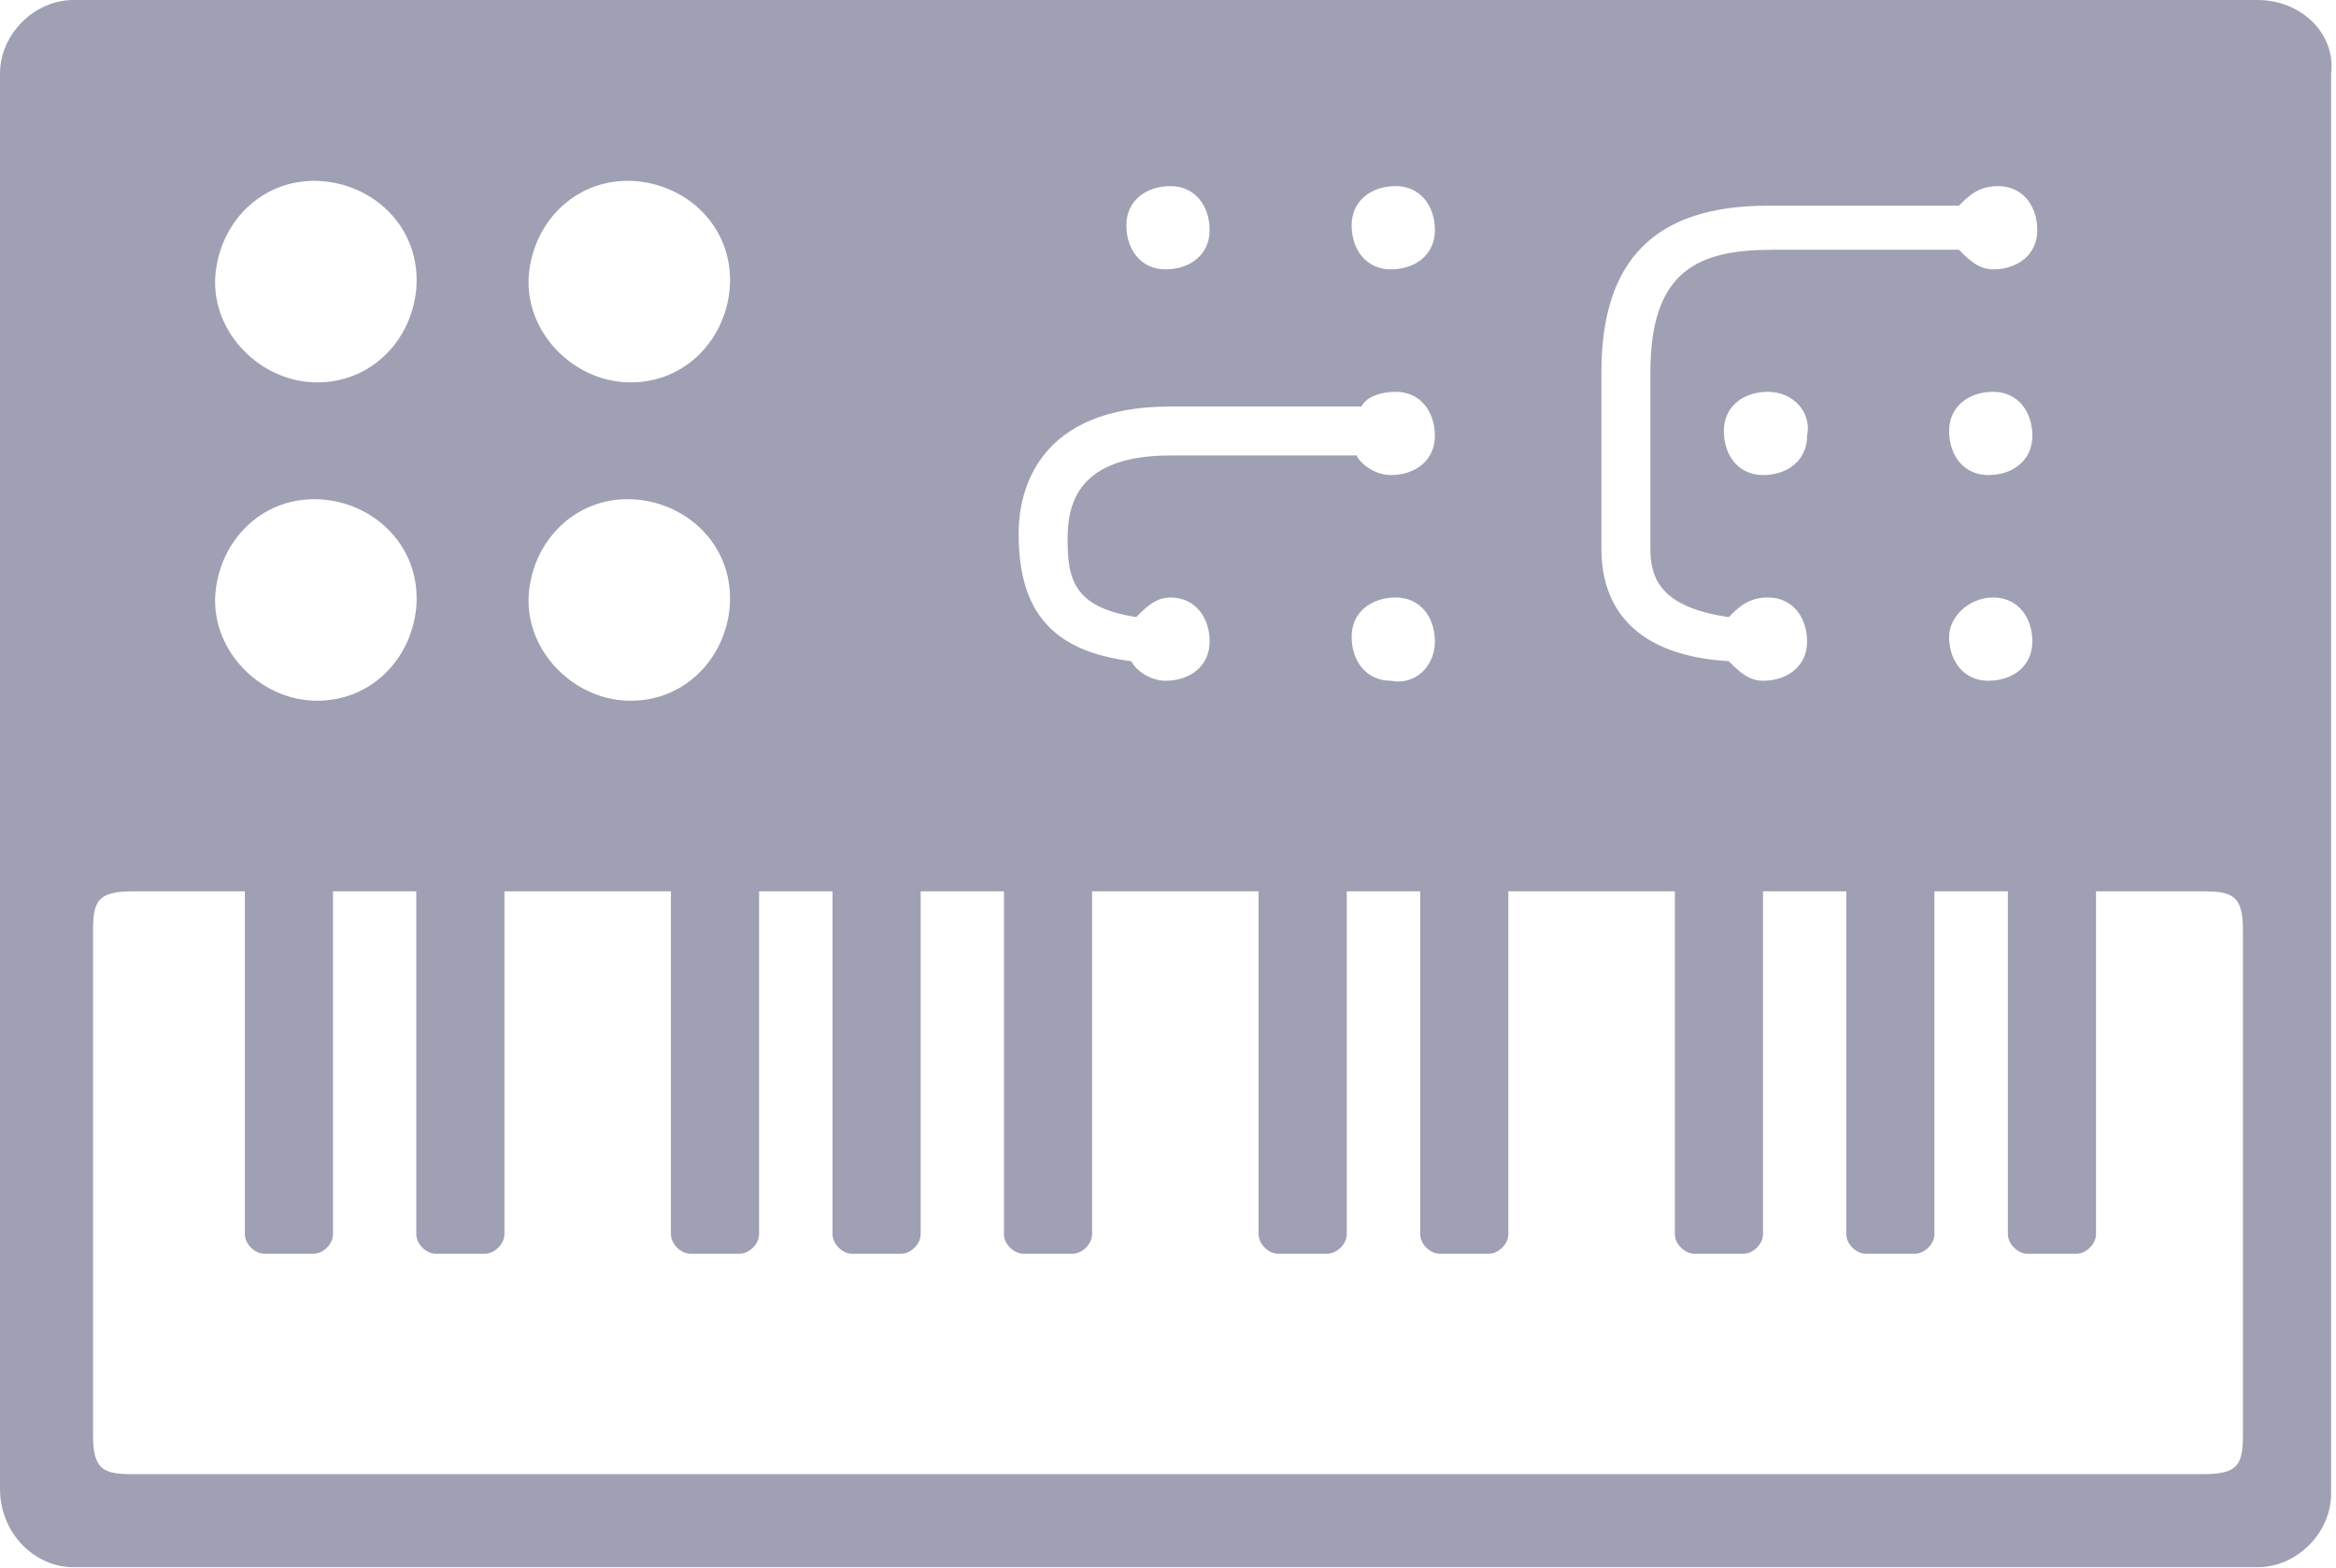
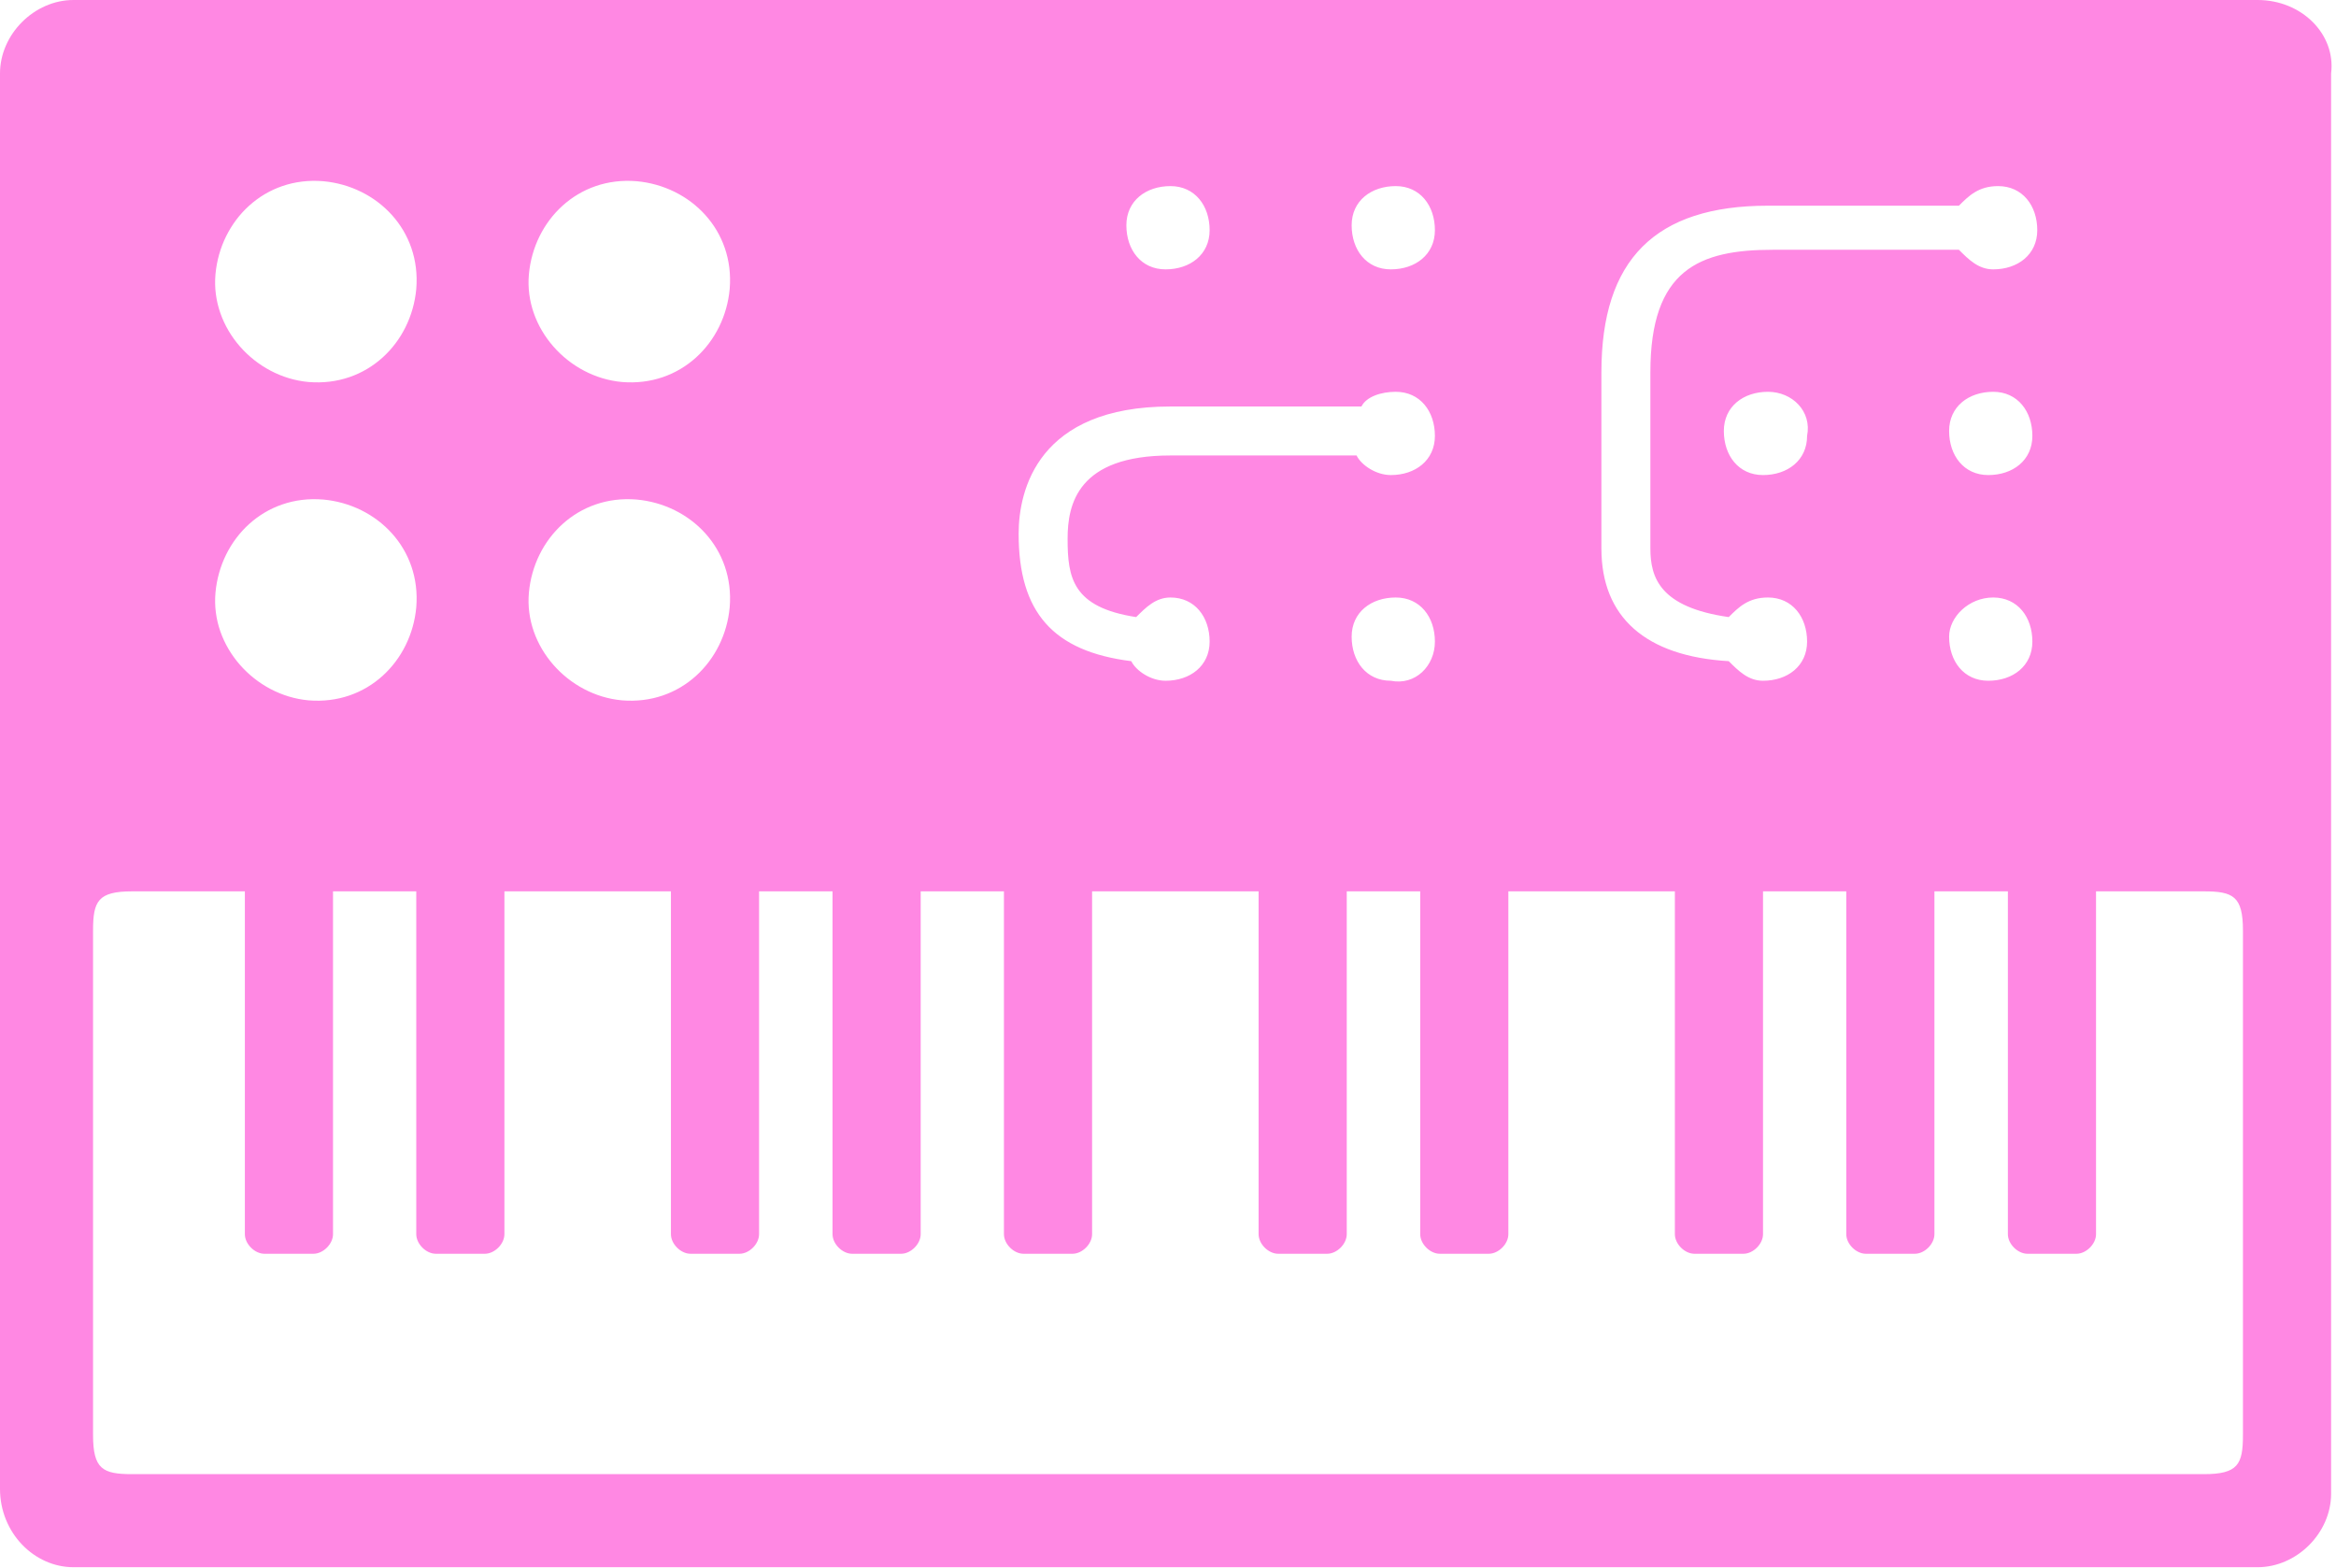
<svg xmlns="http://www.w3.org/2000/svg" version="1.1" id="Layer_1" x="0px" y="0px" viewBox="0 0 47.7 32" style="enable-background:new 0 0 47.7 32;" xml:space="preserve">
  <style type="text/css">
- 	.st0{fill:#A0A0B4;}
+ 	.st0{fill:#FF88E3;}
</style>
  <g>
-     <path class="st0" d="M46.1,0H1.5C0.7,0,0,0.7,0,1.5v28.9C0,31.3,0.7,32,1.5,32h44.6c0.8,0,1.5-0.7,1.5-1.5V1.5   C47.7,0.7,47,0,46.1,0z M40.7,12.2c0.5,0,0.8,0.4,0.8,0.9c0,0.5-0.4,0.8-0.9,0.8c-0.5,0-0.8-0.4-0.8-0.9   C39.8,12.6,40.2,12.2,40.7,12.2z M39.8,8.8c0-0.5,0.4-0.8,0.9-0.8c0.5,0,0.8,0.4,0.8,0.9c0,0.5-0.4,0.8-0.9,0.8   C40.1,9.7,39.8,9.3,39.8,8.8z M36.1,4.2H40c0.2-0.2,0.4-0.4,0.8-0.4c0.5,0,0.8,0.4,0.8,0.9s-0.4,0.8-0.9,0.8   c-0.3,0-0.5-0.2-0.7-0.4h-3.8c-1.5,0-2.5,0.4-2.5,2.5c0,1.3,0,1.8,0,2.3c0,0.4,0,0.7,0,1.3c0,0.6,0.2,1.2,1.6,1.4   c0.2-0.2,0.4-0.4,0.8-0.4c0.5,0,0.8,0.4,0.8,0.9c0,0.5-0.4,0.8-0.9,0.8c-0.3,0-0.5-0.2-0.7-0.4c-1.7-0.1-2.6-0.9-2.6-2.3   c0-0.6,0-0.9,0-1.2c0-0.5,0-1,0-2.4C32.7,5.3,33.8,4.2,36.1,4.2z M36.9,8.9c0,0.5-0.4,0.8-0.9,0.8c-0.5,0-0.8-0.4-0.8-0.9   c0-0.5,0.4-0.8,0.9-0.8C36.6,8,37,8.4,36.9,8.9z M28.4,13.9c-0.5,0-0.8-0.4-0.8-0.9c0-0.5,0.4-0.8,0.9-0.8c0.5,0,0.8,0.4,0.8,0.9   C29.3,13.6,28.9,14,28.4,13.9z M28.5,3.8c0.5,0,0.8,0.4,0.8,0.9s-0.4,0.8-0.9,0.8c-0.5,0-0.8-0.4-0.8-0.9C27.6,4.1,28,3.8,28.5,3.8   z M23.9,3.8c0.5,0,0.8,0.4,0.8,0.9s-0.4,0.8-0.9,0.8c-0.5,0-0.8-0.4-0.8-0.9C23,4.1,23.4,3.8,23.9,3.8z M23.9,8.3h3.9   C27.9,8.1,28.2,8,28.5,8c0.5,0,0.8,0.4,0.8,0.9c0,0.5-0.4,0.8-0.9,0.8c-0.3,0-0.6-0.2-0.7-0.4h-3.8c-1.9,0-2.1,1-2.1,1.7   c0,0.8,0.1,1.4,1.4,1.6c0.2-0.2,0.4-0.4,0.7-0.4c0.5,0,0.8,0.4,0.8,0.9c0,0.5-0.4,0.8-0.9,0.8c-0.3,0-0.6-0.2-0.7-0.4   c-1.6-0.2-2.3-1-2.3-2.6C20.8,10,21.2,8.3,23.9,8.3z M10.8,5.6c0.1-1.1,1-2,2.2-1.9c1.1,0.1,2,1,1.9,2.2c-0.1,1.1-1,2-2.2,1.9   C11.6,7.7,10.7,6.7,10.8,5.6z M10.8,12.1c0.1-1.1,1-2,2.2-1.9c1.1,0.1,2,1,1.9,2.2c-0.1,1.1-1,2-2.2,1.9   C11.6,14.2,10.7,13.2,10.8,12.1z M4.4,5.6c0.1-1.1,1-2,2.2-1.9c1.1,0.1,2,1,1.9,2.2c-0.1,1.1-1,2-2.2,1.9C5.2,7.7,4.3,6.7,4.4,5.6z    M4.4,12.1c0.1-1.1,1-2,2.2-1.9c1.1,0.1,2,1,1.9,2.2c-0.1,1.1-1,2-2.2,1.9C5.2,14.2,4.3,13.2,4.4,12.1z M45.8,29.3   c0,0.6-0.1,0.8-0.8,0.8H2.7c-0.6,0-0.8-0.1-0.8-0.8V19c0-0.6,0.1-0.8,0.8-0.8H5v7c0,0.2,0.2,0.4,0.4,0.4h1c0.2,0,0.4-0.2,0.4-0.4   v-7h1.7v7c0,0.2,0.2,0.4,0.4,0.4h1c0.2,0,0.4-0.2,0.4-0.4v-7h3.4v7c0,0.2,0.2,0.4,0.4,0.4h1c0.2,0,0.4-0.2,0.4-0.4v-7H17v7   c0,0.2,0.2,0.4,0.4,0.4h1c0.2,0,0.4-0.2,0.4-0.4v-7h1.7v7c0,0.2,0.2,0.4,0.4,0.4h1c0.2,0,0.4-0.2,0.4-0.4v-7h3.4v7   c0,0.2,0.2,0.4,0.4,0.4h1c0.2,0,0.4-0.2,0.4-0.4v-7H29v7c0,0.2,0.2,0.4,0.4,0.4h1c0.2,0,0.4-0.2,0.4-0.4v-7h3.4v7   c0,0.2,0.2,0.4,0.4,0.4h1c0.2,0,0.4-0.2,0.4-0.4v-7h1.7v7c0,0.2,0.2,0.4,0.4,0.4h1c0.2,0,0.4-0.2,0.4-0.4v-7H41v7   c0,0.2,0.2,0.4,0.4,0.4h1c0.2,0,0.4-0.2,0.4-0.4v-7H45c0.6,0,0.8,0.1,0.8,0.8L45.8,29.3L45.8,29.3z" />
+     <path class="st0" d="M46.1,0H1.5C0.7,0,0,0.7,0,1.5v28.9C0,31.3,0.7,32,1.5,32h44.6c0.8,0,1.5-0.7,1.5-1.5v-29   C47.7,0.7,47,0,46.1,0z M40.7,12.2c0.5,0,0.8,0.4,0.8,0.9s-0.4,0.8-0.9,0.8s-0.8-0.4-0.8-0.9C39.8,12.6,40.2,12.2,40.7,12.2z    M39.8,8.8c0-0.5,0.4-0.8,0.9-0.8s0.8,0.4,0.8,0.9s-0.4,0.8-0.9,0.8S39.8,9.3,39.8,8.8z M36.1,4.2H40c0.2-0.2,0.4-0.4,0.8-0.4   c0.5,0,0.8,0.4,0.8,0.9s-0.4,0.8-0.9,0.8c-0.3,0-0.5-0.2-0.7-0.4h-3.8c-1.5,0-2.5,0.4-2.5,2.5c0,1.3,0,1.8,0,2.3c0,0.4,0,0.7,0,1.3   s0.2,1.2,1.6,1.4c0.2-0.2,0.4-0.4,0.8-0.4c0.5,0,0.8,0.4,0.8,0.9s-0.4,0.8-0.9,0.8c-0.3,0-0.5-0.2-0.7-0.4   c-1.7-0.1-2.6-0.9-2.6-2.3c0-0.6,0-0.9,0-1.2c0-0.5,0-1,0-2.4C32.7,5.3,33.8,4.2,36.1,4.2z M36.9,8.9c0,0.5-0.4,0.8-0.9,0.8   s-0.8-0.4-0.8-0.9S35.6,8,36.1,8C36.6,8,37,8.4,36.9,8.9z M28.4,13.9c-0.5,0-0.8-0.4-0.8-0.9s0.4-0.8,0.9-0.8s0.8,0.4,0.8,0.9   C29.3,13.6,28.9,14,28.4,13.9z M28.5,3.8c0.5,0,0.8,0.4,0.8,0.9s-0.4,0.8-0.9,0.8s-0.8-0.4-0.8-0.9S28,3.8,28.5,3.8z M23.9,3.8   c0.5,0,0.8,0.4,0.8,0.9s-0.4,0.8-0.9,0.8S23,5.1,23,4.6S23.4,3.8,23.9,3.8z M23.9,8.3h3.9C27.9,8.1,28.2,8,28.5,8   c0.5,0,0.8,0.4,0.8,0.9s-0.4,0.8-0.9,0.8c-0.3,0-0.6-0.2-0.7-0.4h-3.8c-1.9,0-2.1,1-2.1,1.7c0,0.8,0.1,1.4,1.4,1.6   c0.2-0.2,0.4-0.4,0.7-0.4c0.5,0,0.8,0.4,0.8,0.9s-0.4,0.8-0.9,0.8c-0.3,0-0.6-0.2-0.7-0.4c-1.6-0.2-2.3-1-2.3-2.6   C20.8,10,21.2,8.3,23.9,8.3z M10.8,5.6c0.1-1.1,1-2,2.2-1.9c1.1,0.1,2,1,1.9,2.2c-0.1,1.1-1,2-2.2,1.9C11.6,7.7,10.7,6.7,10.8,5.6z    M10.8,12.1c0.1-1.1,1-2,2.2-1.9c1.1,0.1,2,1,1.9,2.2c-0.1,1.1-1,2-2.2,1.9C11.6,14.2,10.7,13.2,10.8,12.1z M4.4,5.6   c0.1-1.1,1-2,2.2-1.9c1.1,0.1,2,1,1.9,2.2c-0.1,1.1-1,2-2.2,1.9C5.2,7.7,4.3,6.7,4.4,5.6z M4.4,12.1c0.1-1.1,1-2,2.2-1.9   c1.1,0.1,2,1,1.9,2.2c-0.1,1.1-1,2-2.2,1.9C5.2,14.2,4.3,13.2,4.4,12.1z M45.8,29.3c0,0.6-0.1,0.8-0.8,0.8H2.7   c-0.6,0-0.8-0.1-0.8-0.8V19c0-0.6,0.1-0.8,0.8-0.8H5v7c0,0.2,0.2,0.4,0.4,0.4h1c0.2,0,0.4-0.2,0.4-0.4v-7h1.7v7   c0,0.2,0.2,0.4,0.4,0.4h1c0.2,0,0.4-0.2,0.4-0.4v-7h3.4v7c0,0.2,0.2,0.4,0.4,0.4h1c0.2,0,0.4-0.2,0.4-0.4v-7H17v7   c0,0.2,0.2,0.4,0.4,0.4h1c0.2,0,0.4-0.2,0.4-0.4v-7h1.7v7c0,0.2,0.2,0.4,0.4,0.4h1c0.2,0,0.4-0.2,0.4-0.4v-7h3.4v7   c0,0.2,0.2,0.4,0.4,0.4h1c0.2,0,0.4-0.2,0.4-0.4v-7H29v7c0,0.2,0.2,0.4,0.4,0.4h1c0.2,0,0.4-0.2,0.4-0.4v-7h3.4v7   c0,0.2,0.2,0.4,0.4,0.4h1c0.2,0,0.4-0.2,0.4-0.4v-7h1.7v7c0,0.2,0.2,0.4,0.4,0.4h1c0.2,0,0.4-0.2,0.4-0.4v-7H41v7   c0,0.2,0.2,0.4,0.4,0.4h1c0.2,0,0.4-0.2,0.4-0.4v-7H45c0.6,0,0.8,0.1,0.8,0.8V29.3L45.8,29.3z" />
  </g>
</svg>
